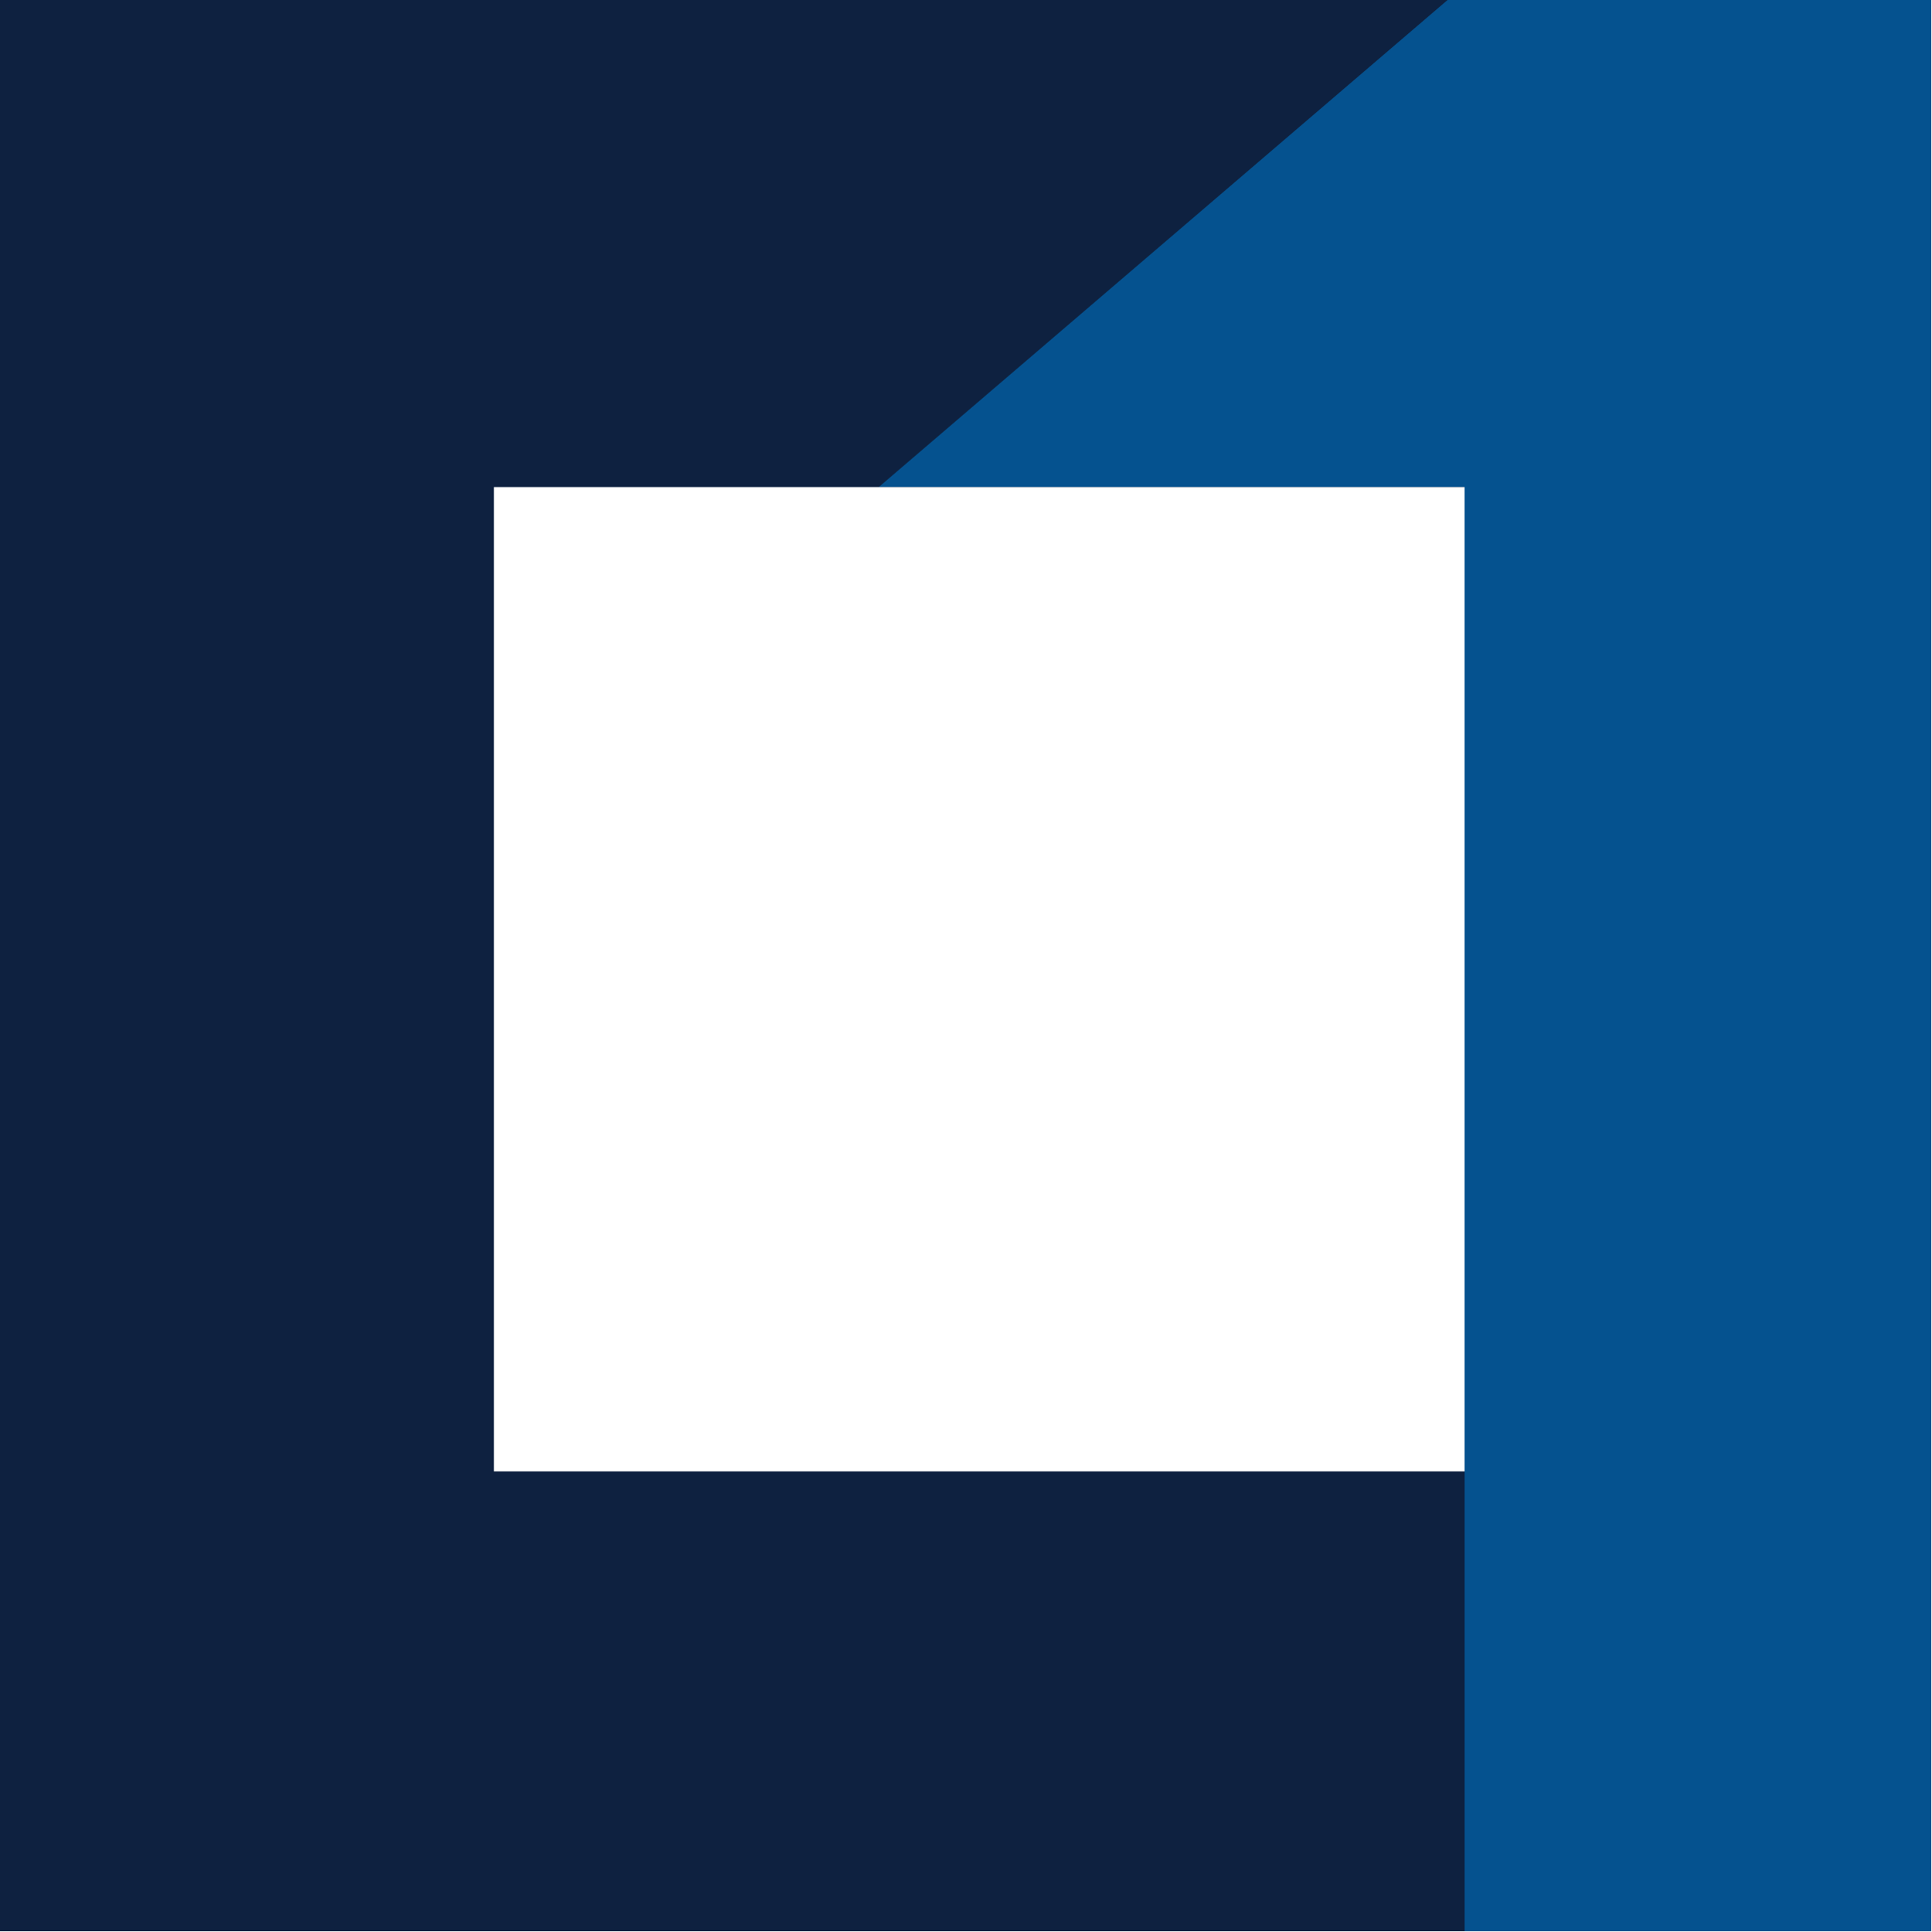
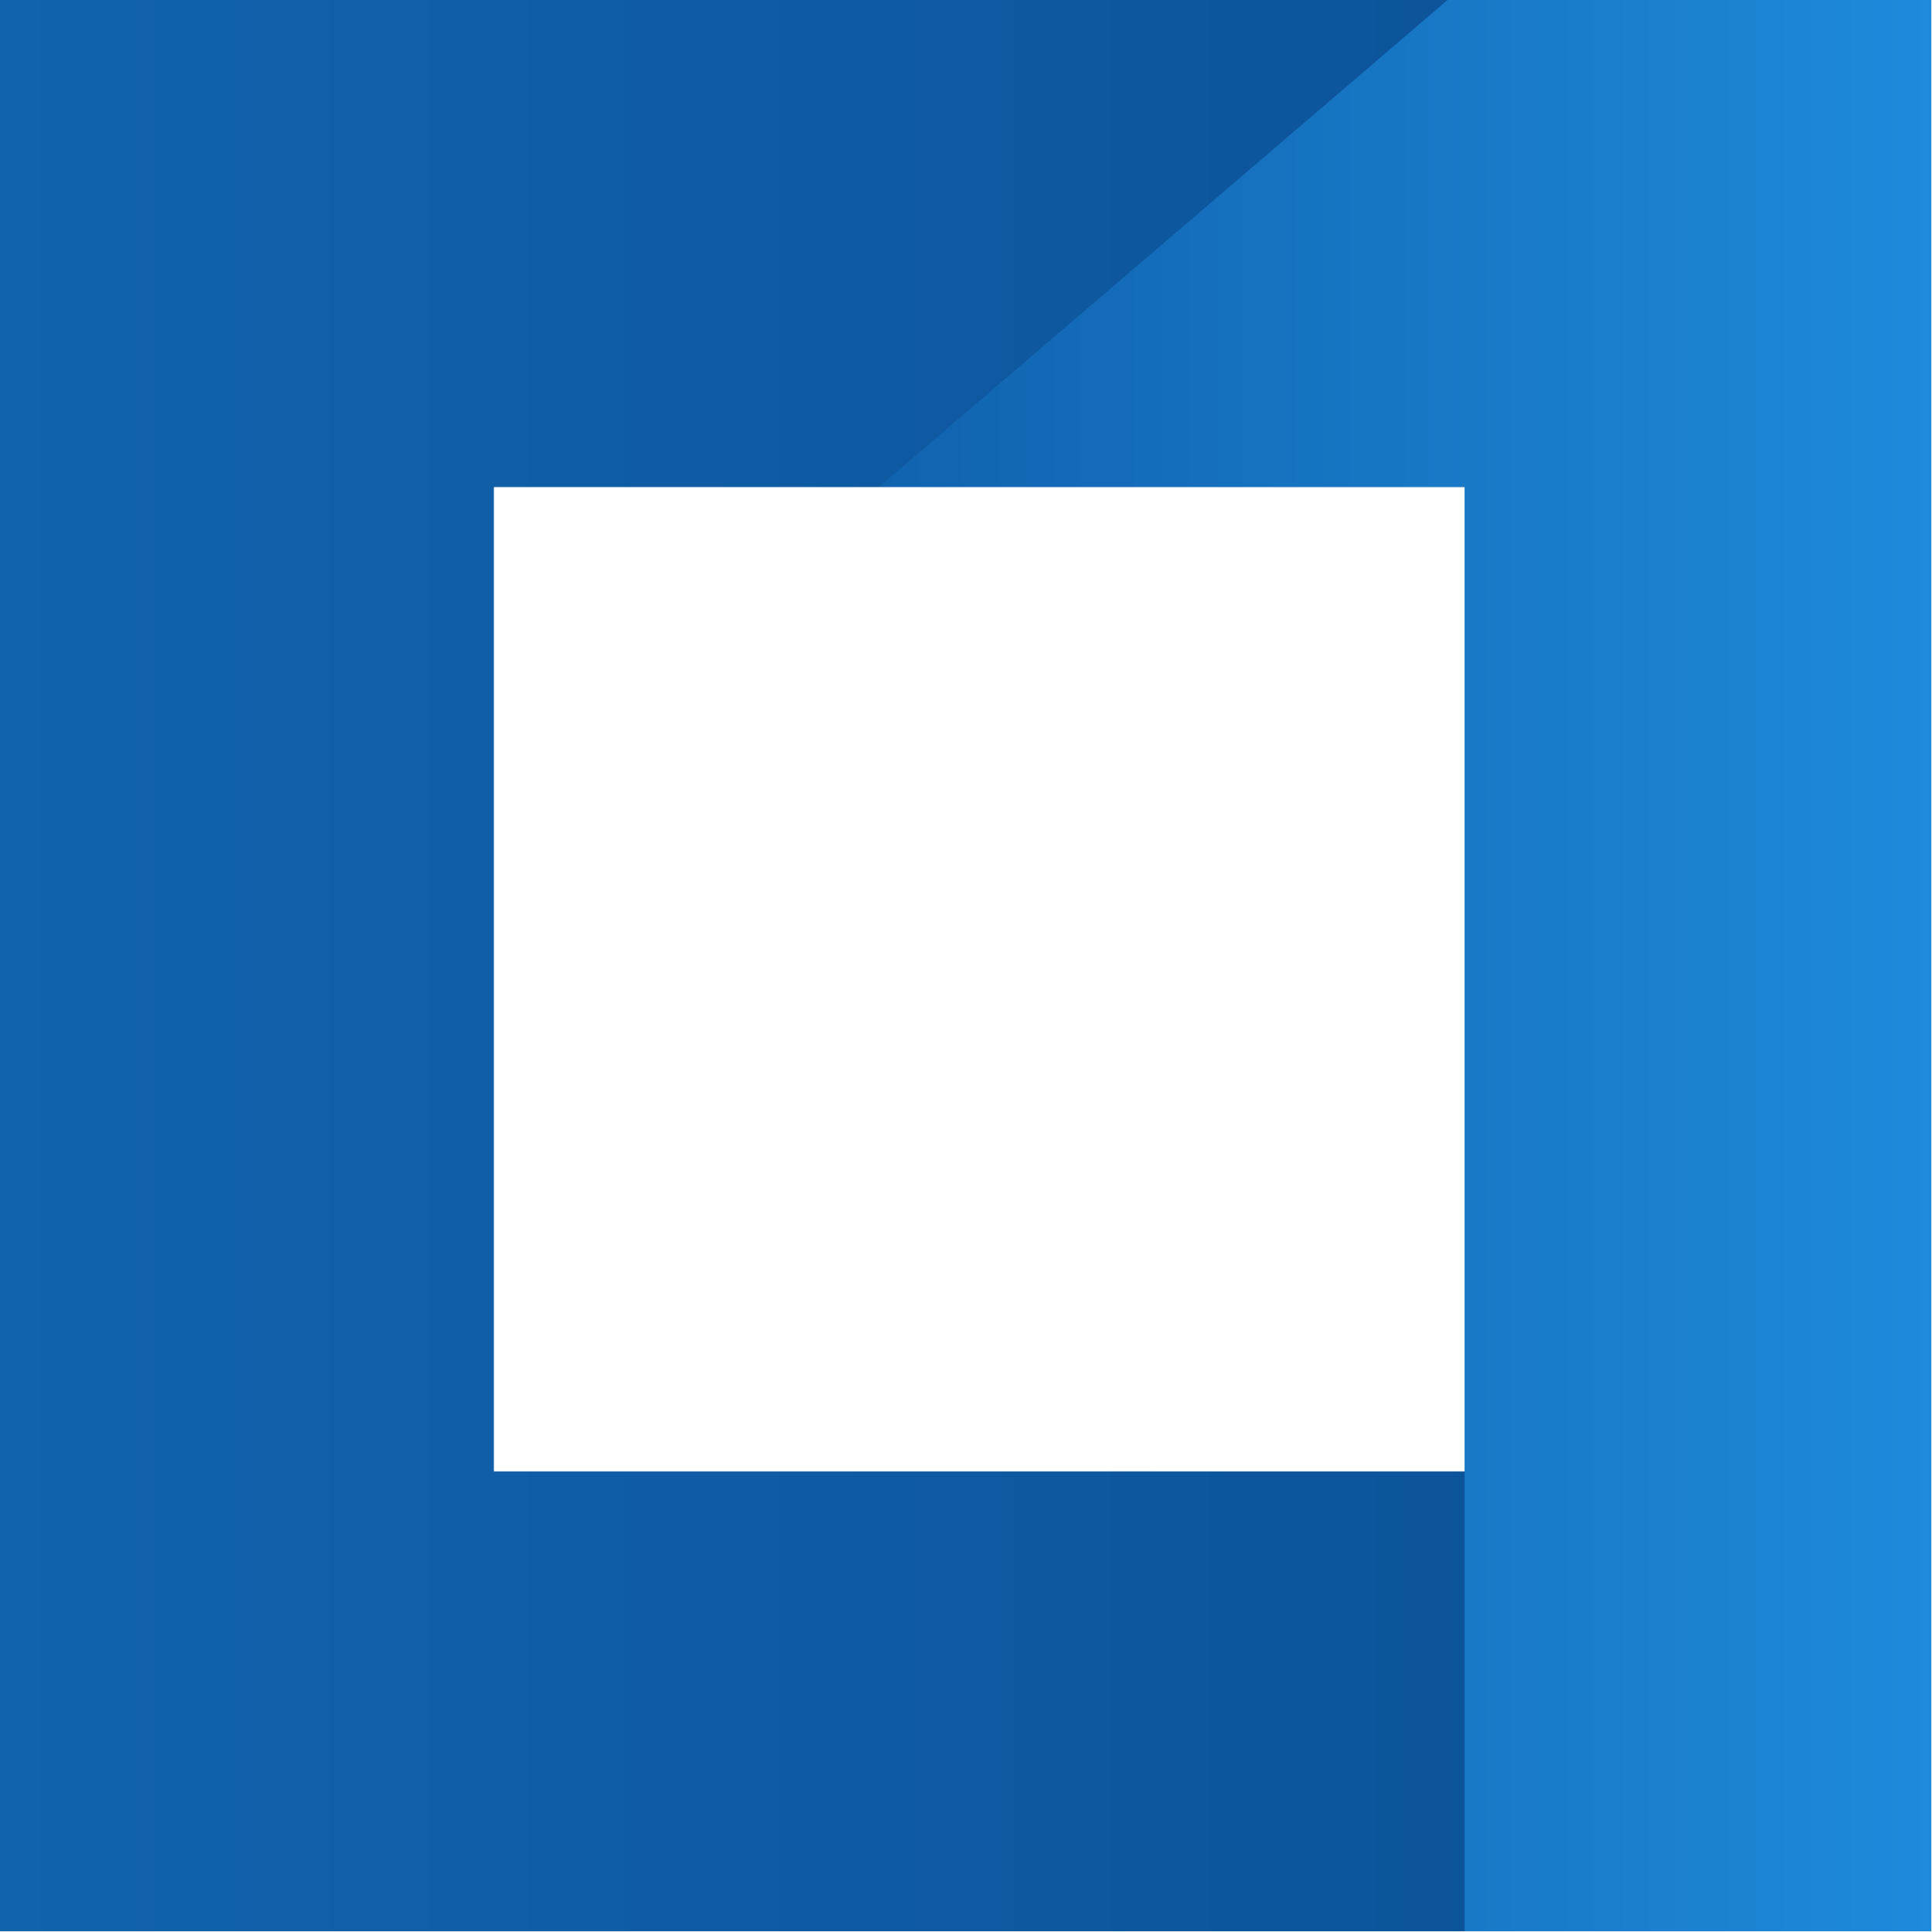
<svg xmlns="http://www.w3.org/2000/svg" viewBox="0 0 567 567" role="img" aria-label="SquareOne Compassion">
-   <g transform="translate(0,0) scale(1)">
-     <rect width="567" height="567" fill="#0E2140" />
-     <polygon points="258,143 425,0 567,0 567,567 430,567 430,143" fill="#05528F" />
-     <rect x="145" y="143" width="285" height="289" fill="#FFFFFF" />
-   </g>
+   <defs>
+     <linearGradient id="g1" x1="0" y1="0" x2="1" y2="0">
+       <stop offset="0" stop-color="#1163AE" />
+       <stop offset="1" stop-color="#0B4F94" />
+     </linearGradient>
+     <linearGradient id="g2" x1="0" y1="0" x2="1" y2="0">
+       <stop offset="0" stop-color="#1163AE" />
+       <stop offset="1" stop-color="#1E8ADB" />
+     </linearGradient>
+   </defs>
+   <rect width="567" height="567" fill="url(#g1)" />
+   <polygon points="258,143 425,0 567,0 567,567 430,567 430,143" fill="url(#g2)" />
+   <rect x="145" y="143" width="285" height="289" fill="#FFFFFF" />
</svg>
